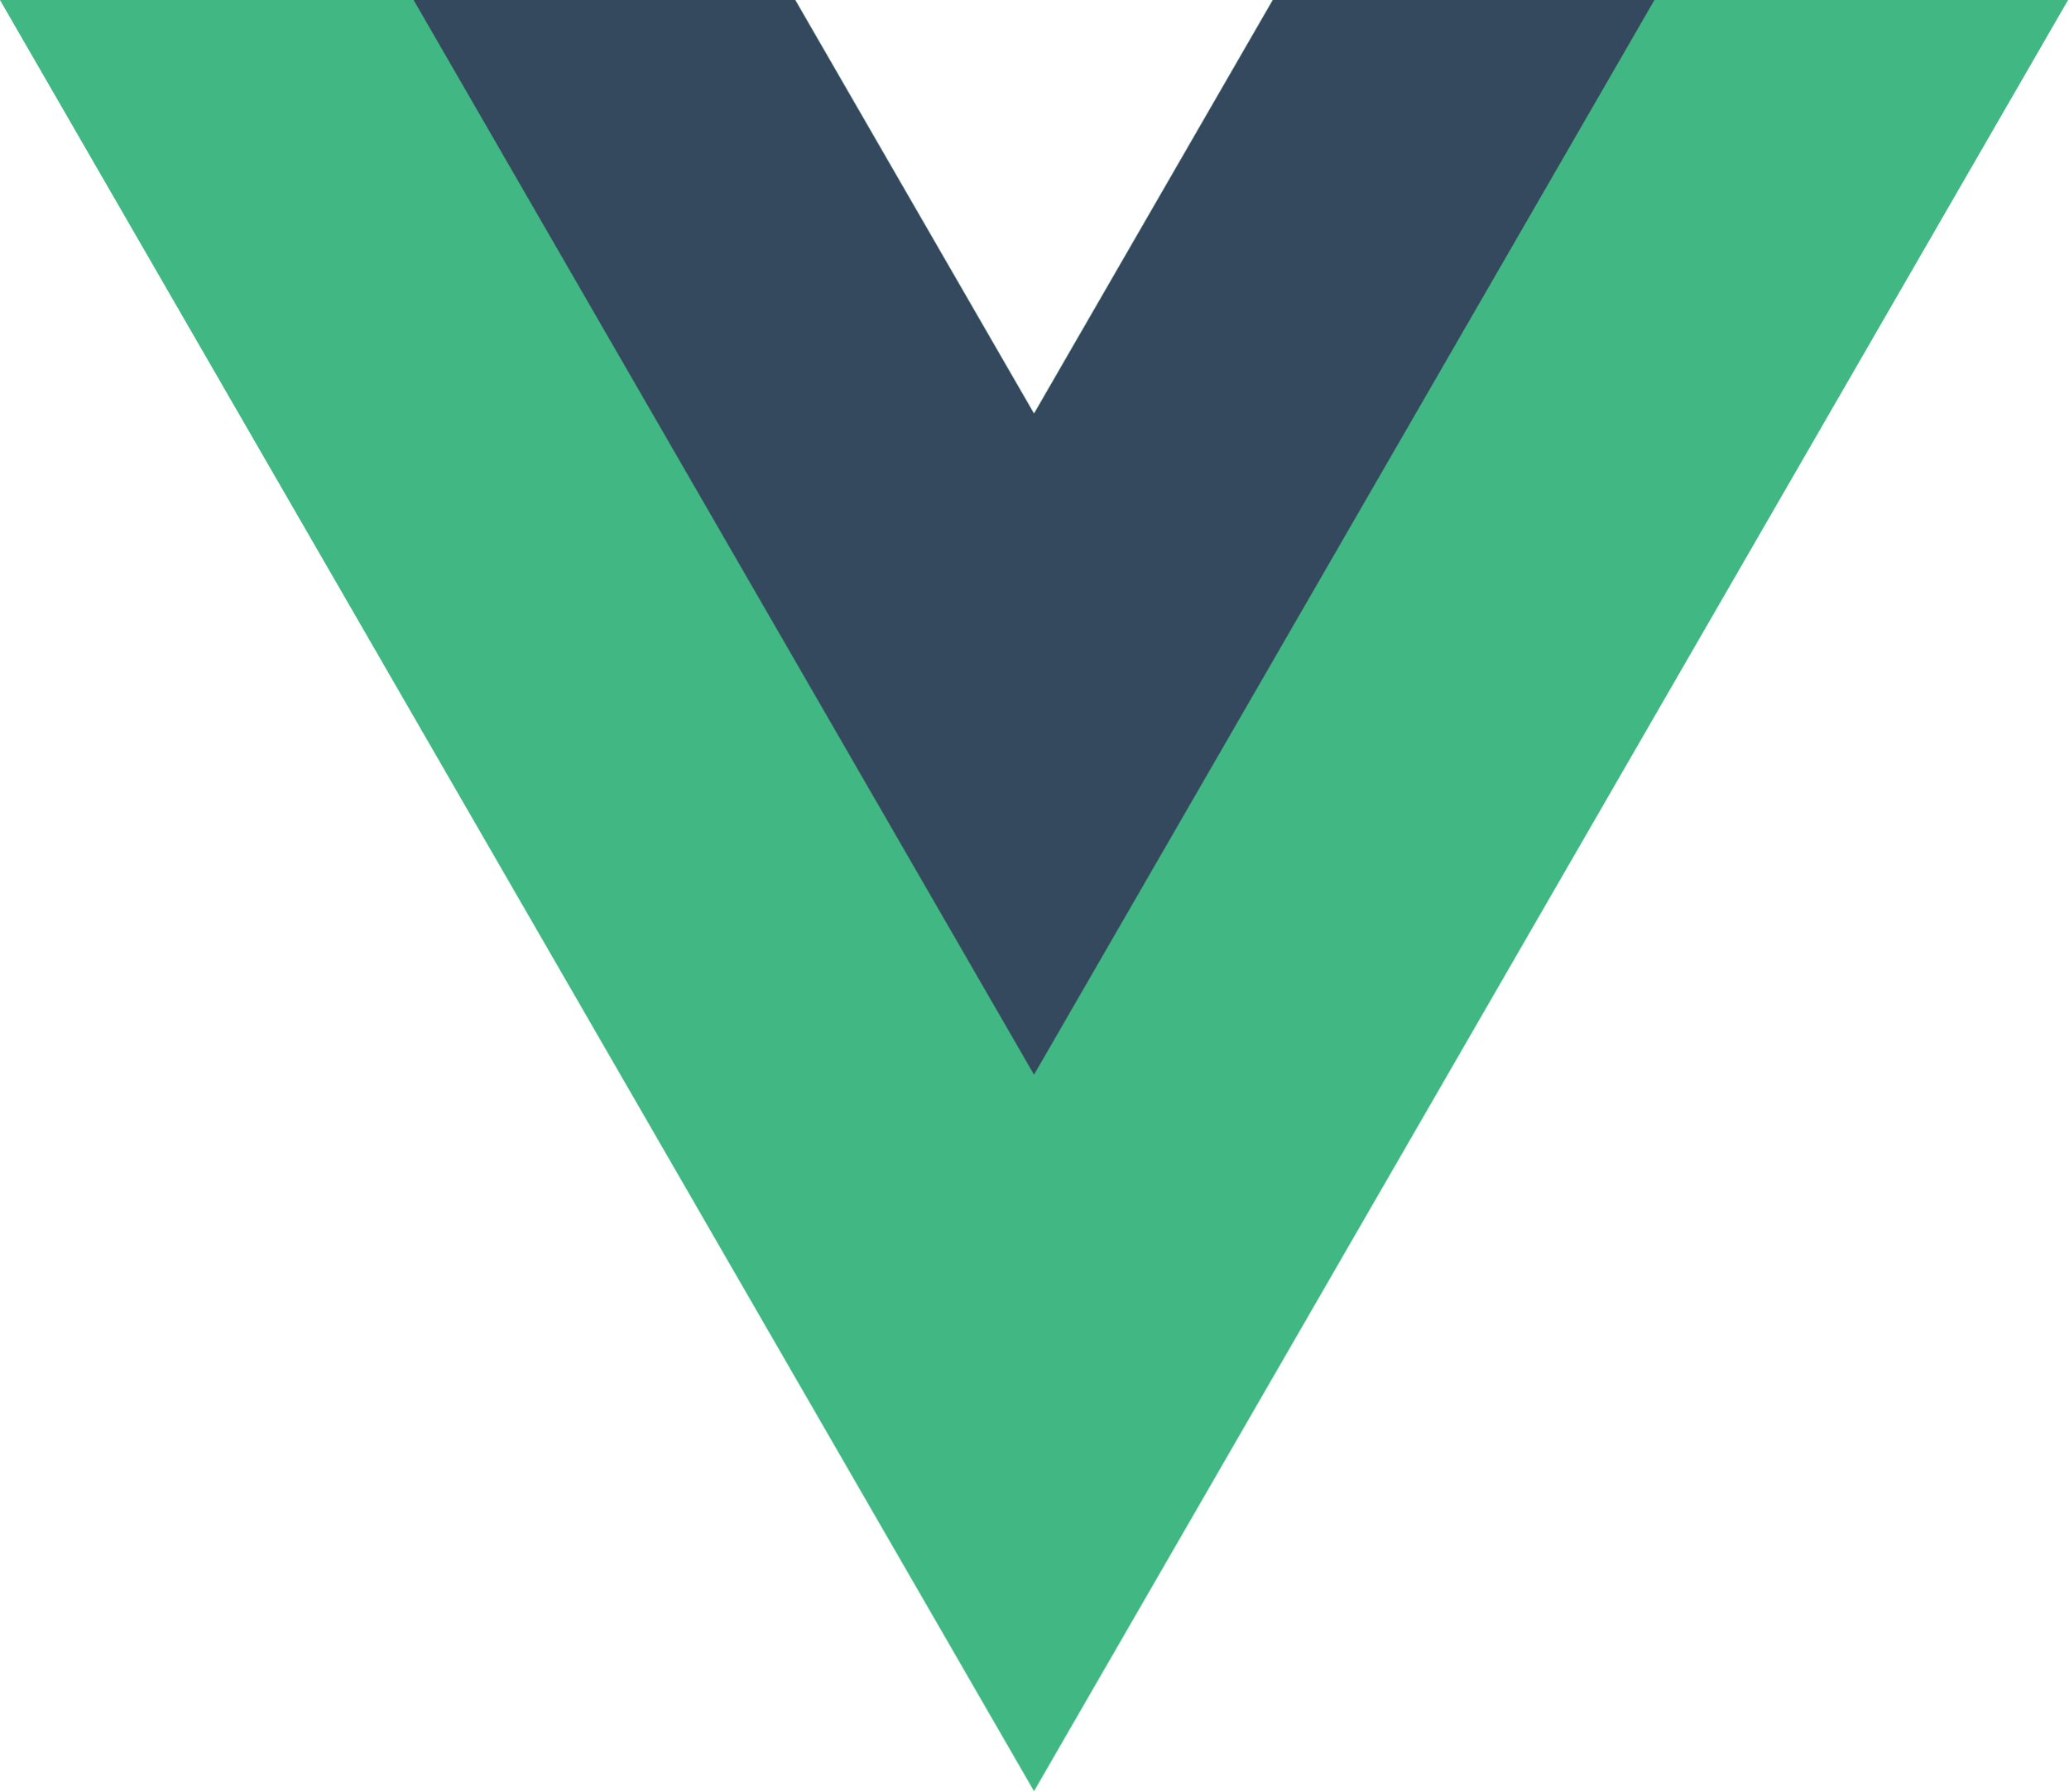
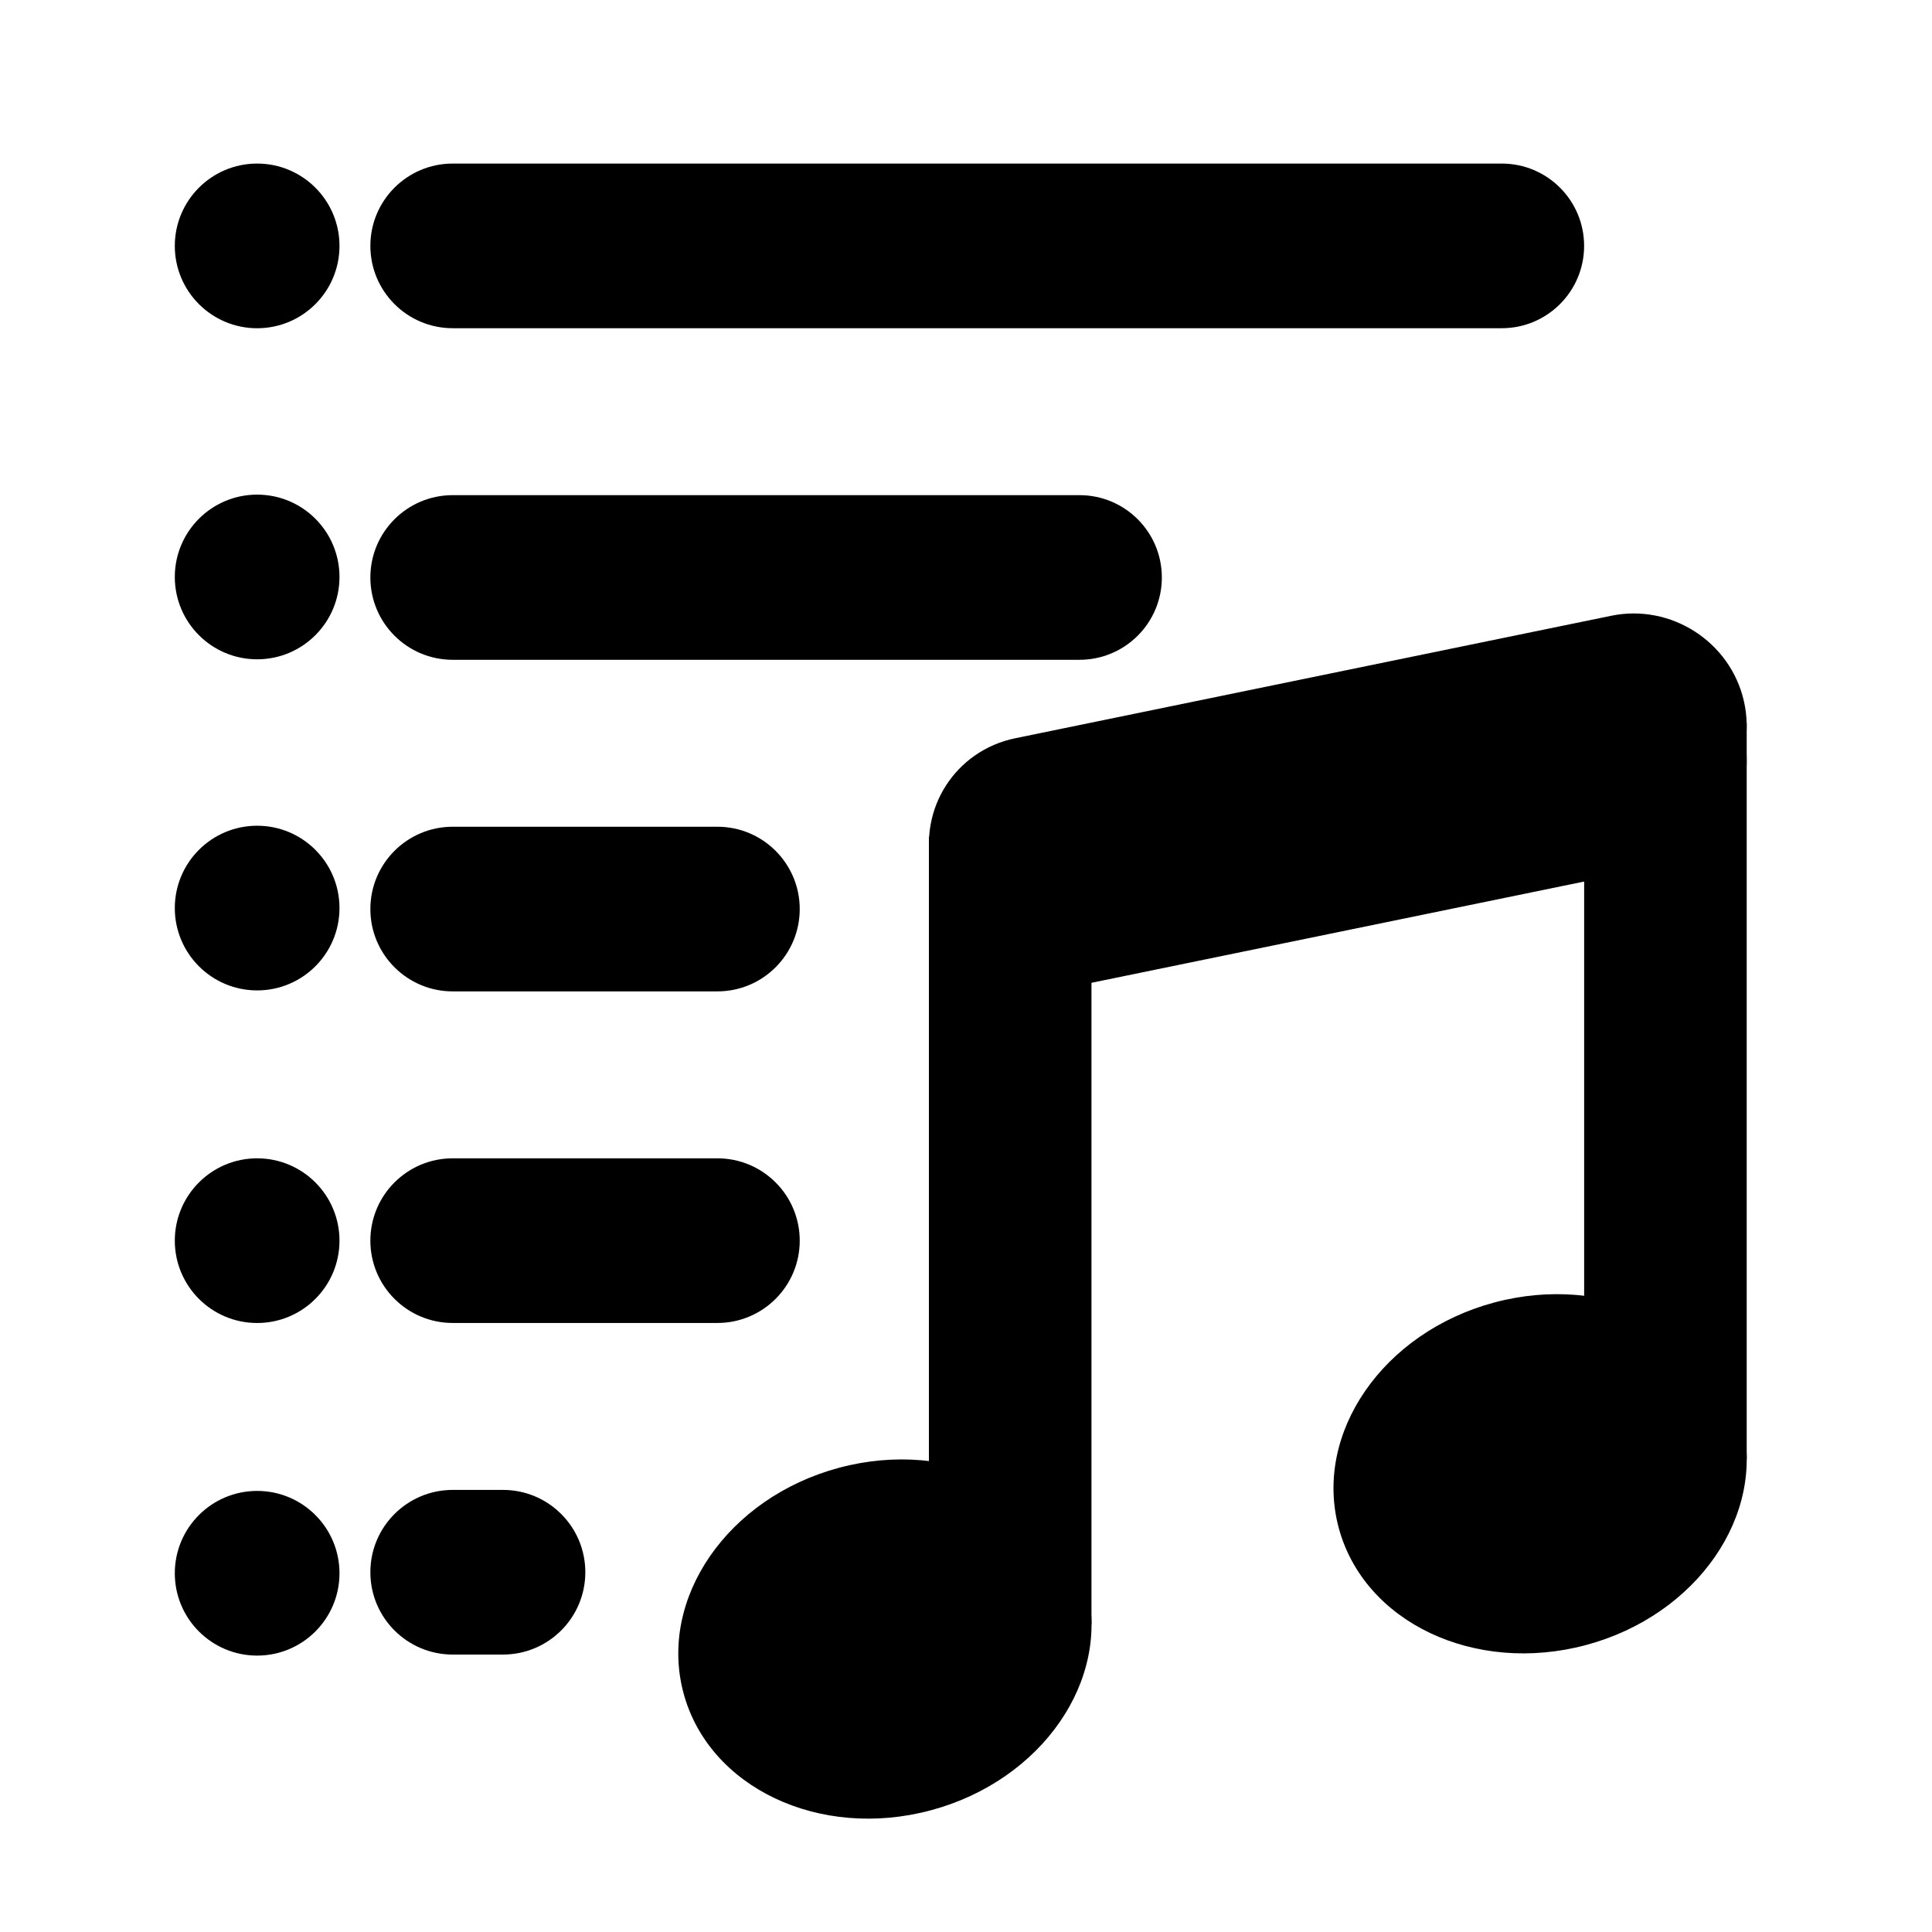
- <svg xmlns="http://www.w3.org/2000/svg" version="1.1" viewBox="0 0 261.76 226.69">
-   <g transform="matrix(1.3333 0 0 -1.3333 -76.311 313.34)">
-     <g transform="translate(178.06 235.01)">
-       <path d="m0 0-22.669-39.264-22.669 39.264h-75.491l98.16-170.02 98.16 170.02z" fill="#41b883" />
-     </g>
-     <g transform="translate(178.06 235.01)">
-       <path d="m0 0-22.669-39.264-22.669 39.264h-36.227l58.896-102.01 58.896 102.01z" fill="#34495e" />
+ <svg xmlns="http://www.w3.org/2000/svg" width="210" height="210" viewBox="0 0 55.562 55.562" version="1.1" id="svg1" xml:space="preserve">
+   <defs id="defs1" />
+   <g id="layer1" transform="translate(-29.86548,-43.48694)">
+     <g id="g5" transform="translate(-0.298278,0.03085741)">
+       <g id="g4" transform="translate(0,-1.934248)">
+         <ellipse style="fill:#000000;stroke-width:0.252" id="path1" cx="29.77" cy="103.768" rx="5.997" ry="5.099" transform="rotate(-15)" />
+         <rect style="fill:#000000;stroke-width:0.273" id="rect1" width="23.846" height="6.347" x="39.9" y="77.226" ry="3.173" transform="matrix(0.9795255,-0.2013201,0.2223333,0.9749707,0,0)" />
+         <rect style="fill:#000000;stroke-width:0.273" id="rect1-8" width="23.846" height="6.347" x="39.677" y="78.211" ry="3.173" transform="matrix(0.9795255,-0.2013201,0.2223333,0.9749707,0,0)" />
+         <rect style="fill:#000000;stroke-width:0.299" id="rect2" width="4.675" height="22.653" x="56.878" y="69.454" ry="0" />
+         <rect style="fill:#000000;stroke-width:0.289" id="rect2-4" width="4.675" height="21.174" x="75.722" y="66.181" ry="0" />
+         <ellipse style="fill:#000000;stroke-width:0.252" id="path1-5" cx="49.201" cy="104.054" rx="5.997" ry="5.099" transform="rotate(-15)" />
+       </g>
+       <rect style="fill:#000000;stroke-width:0.247" id="rect3" width="34.906" height="4.735" x="40.815" y="48.16" ry="2.368" />
+       <rect style="fill:#000000;stroke-width:0.208" id="rect3-8" width="22.762" height="4.735" x="40.815" y="57.696" ry="2.368" />
+       <rect style="fill:#000000;stroke-width:0.147" id="rect3-8-8-3" width="12.348" height="4.735" x="40.815" y="76.768" ry="2.368" />
+       <rect style="fill:#000000;stroke-width:0.147" id="rect3-8-8-3-1" width="12.348" height="4.735" x="40.815" y="67.232" ry="2.368" />
+       <circle style="fill:#000000;stroke-width:0.298" id="path4" cx="37.559" cy="50.528" r="2.368" />
+       <circle style="fill:#000000;stroke-width:0.298" id="path4-6" cx="37.559" cy="60.049" r="2.368" />
+       <circle style="fill:#000000;stroke-width:0.298" id="path4-3" cx="37.559" cy="69.571" r="2.368" />
+       <circle style="fill:#000000;stroke-width:0.298" id="path4-4" cx="37.559" cy="79.136" r="2.368" />
+       <rect style="fill:#000000;stroke-width:0.147" id="rect3-8-8-3-2" width="6.182" height="4.735" x="40.815" y="86.304" ry="2.368" />
+       <circle style="fill:#000000;stroke-width:0.298" id="path4-4-2" cx="37.559" cy="88.701" r="2.368" />
    </g>
  </g>
</svg>
